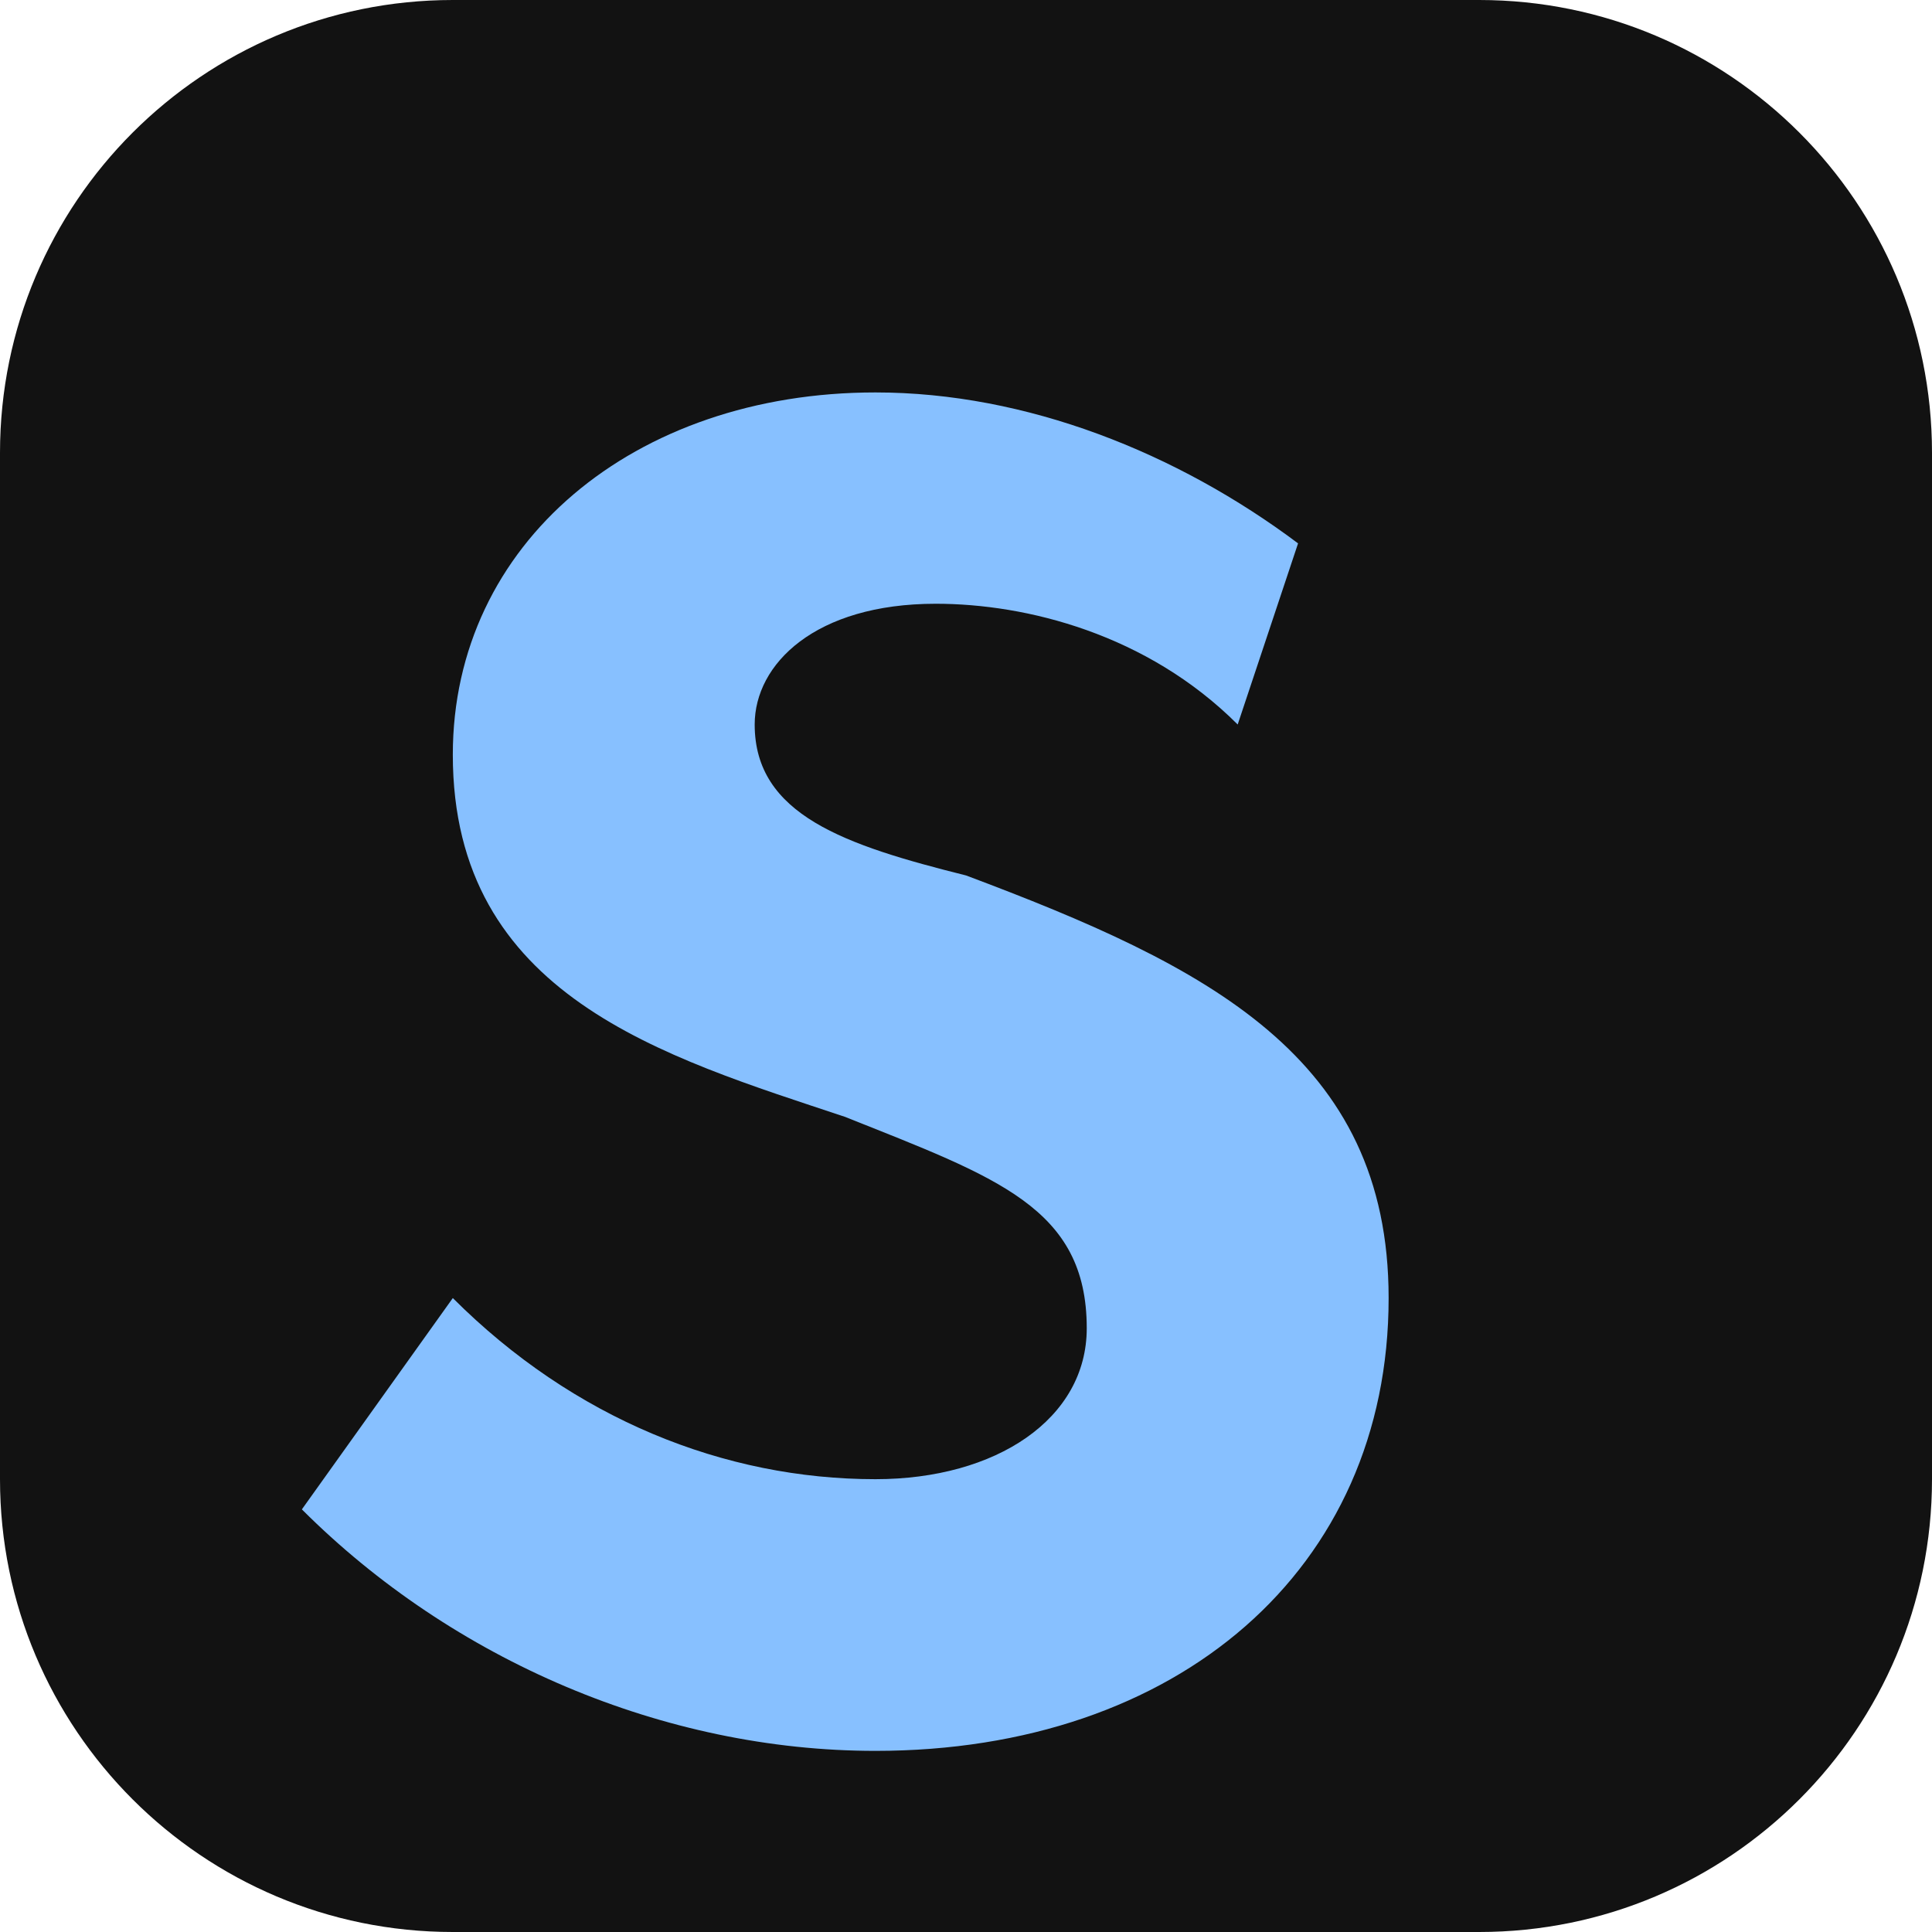
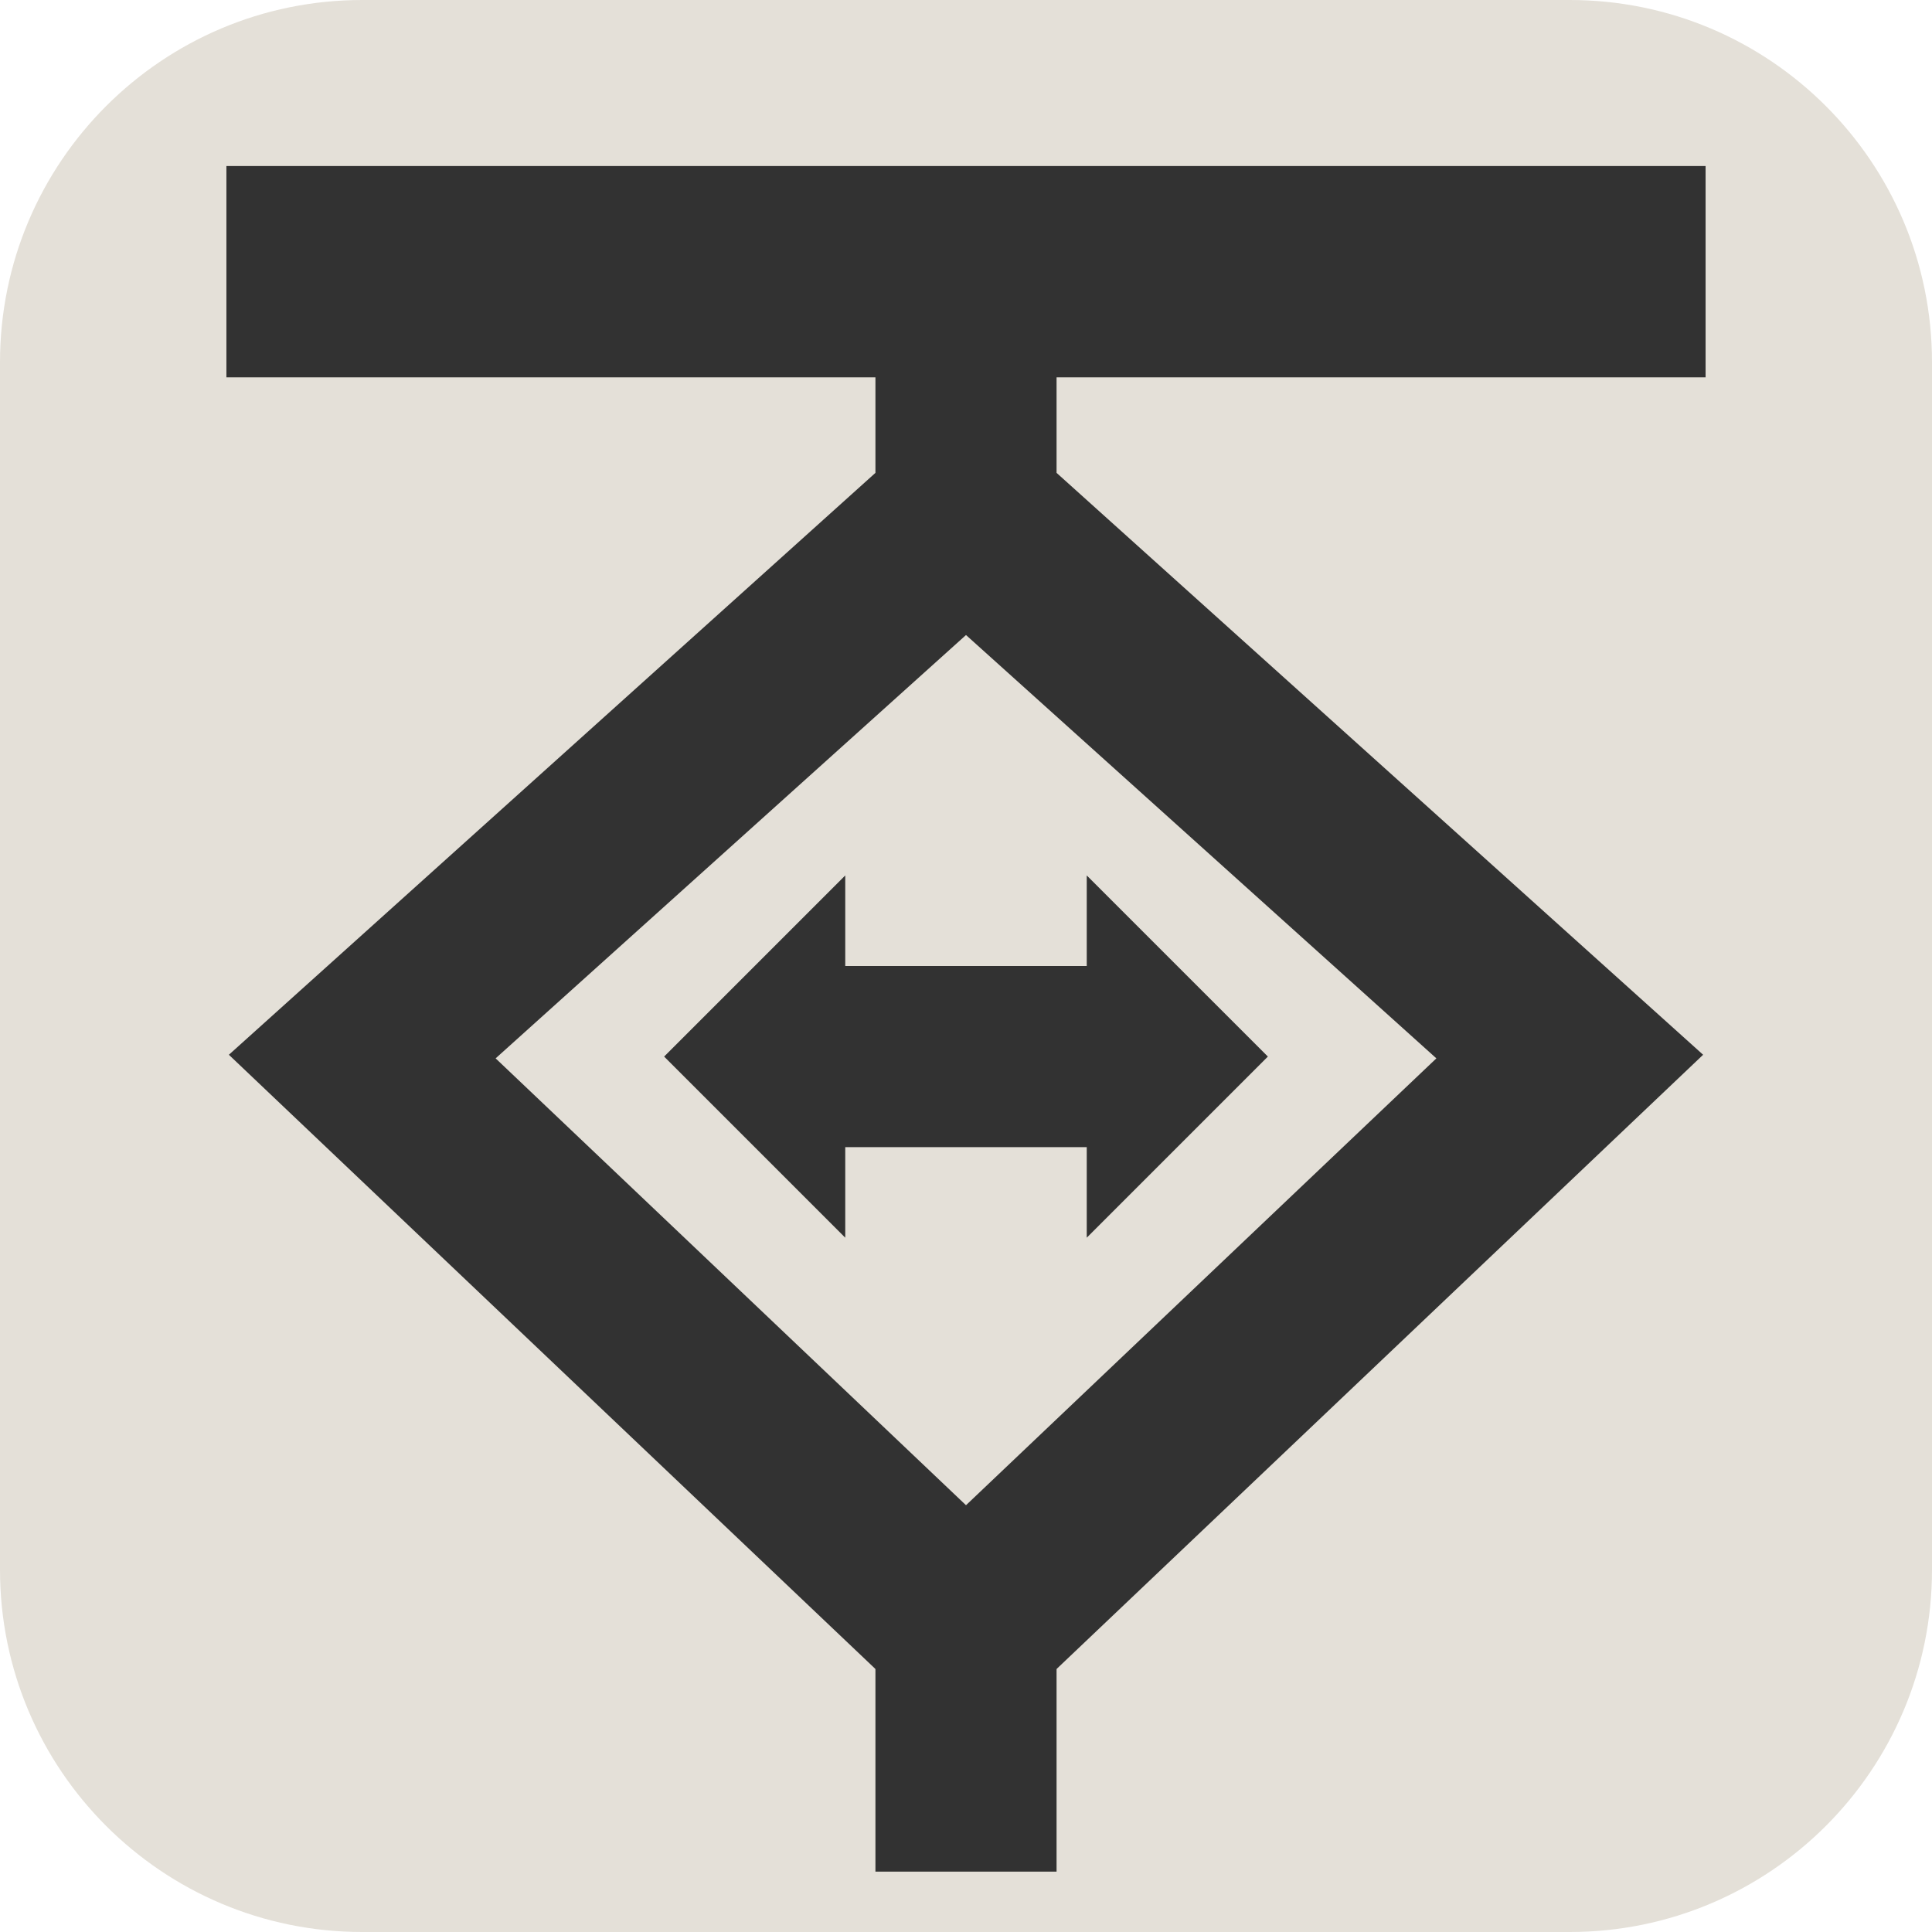
<svg xmlns="http://www.w3.org/2000/svg" viewBox="0 0 64 64">
-   <rect width="64" height="64" rx="15" fill="#121212" />
-   <path d="M43 18c-4-3-9-5-14-5-8 0-14 5-14 12 0 8 7 10 13 12 5 2 8 3 8 7 0 3-3 5-7 5-5 0-10-2-14-6l-5 7c5 5 12 8 19 8 10 0 17-6 17-15 0-8-6-11-14-14-4-1-7-2-7-5 0-2 2-4 6-4 3 0 7 1 10 4z" fill="#87C0FF" />
+   <rect width="64" height="64" rx="12" fill="#E4E0D8" />
+   <g fill="none" stroke="#323232" stroke-linecap="square" stroke-linejoin="miter">
+     <path d="M11 9H53" stroke-width="7" />
+     <path d="M32 10V17L52 35 32 54 12 35 32 17" stroke-width="6" />
+     <path d="M32 54V59" stroke-width="6" />
+   </g>
+   <path d="M32 26 41 35 32 44 23 35Z" fill="#E4E0D8" />
+   <path d="m28 29-6 6 6 6v-3h8v3l6-6-6-6v3h-8Z" fill="#323232" />
</svg>
